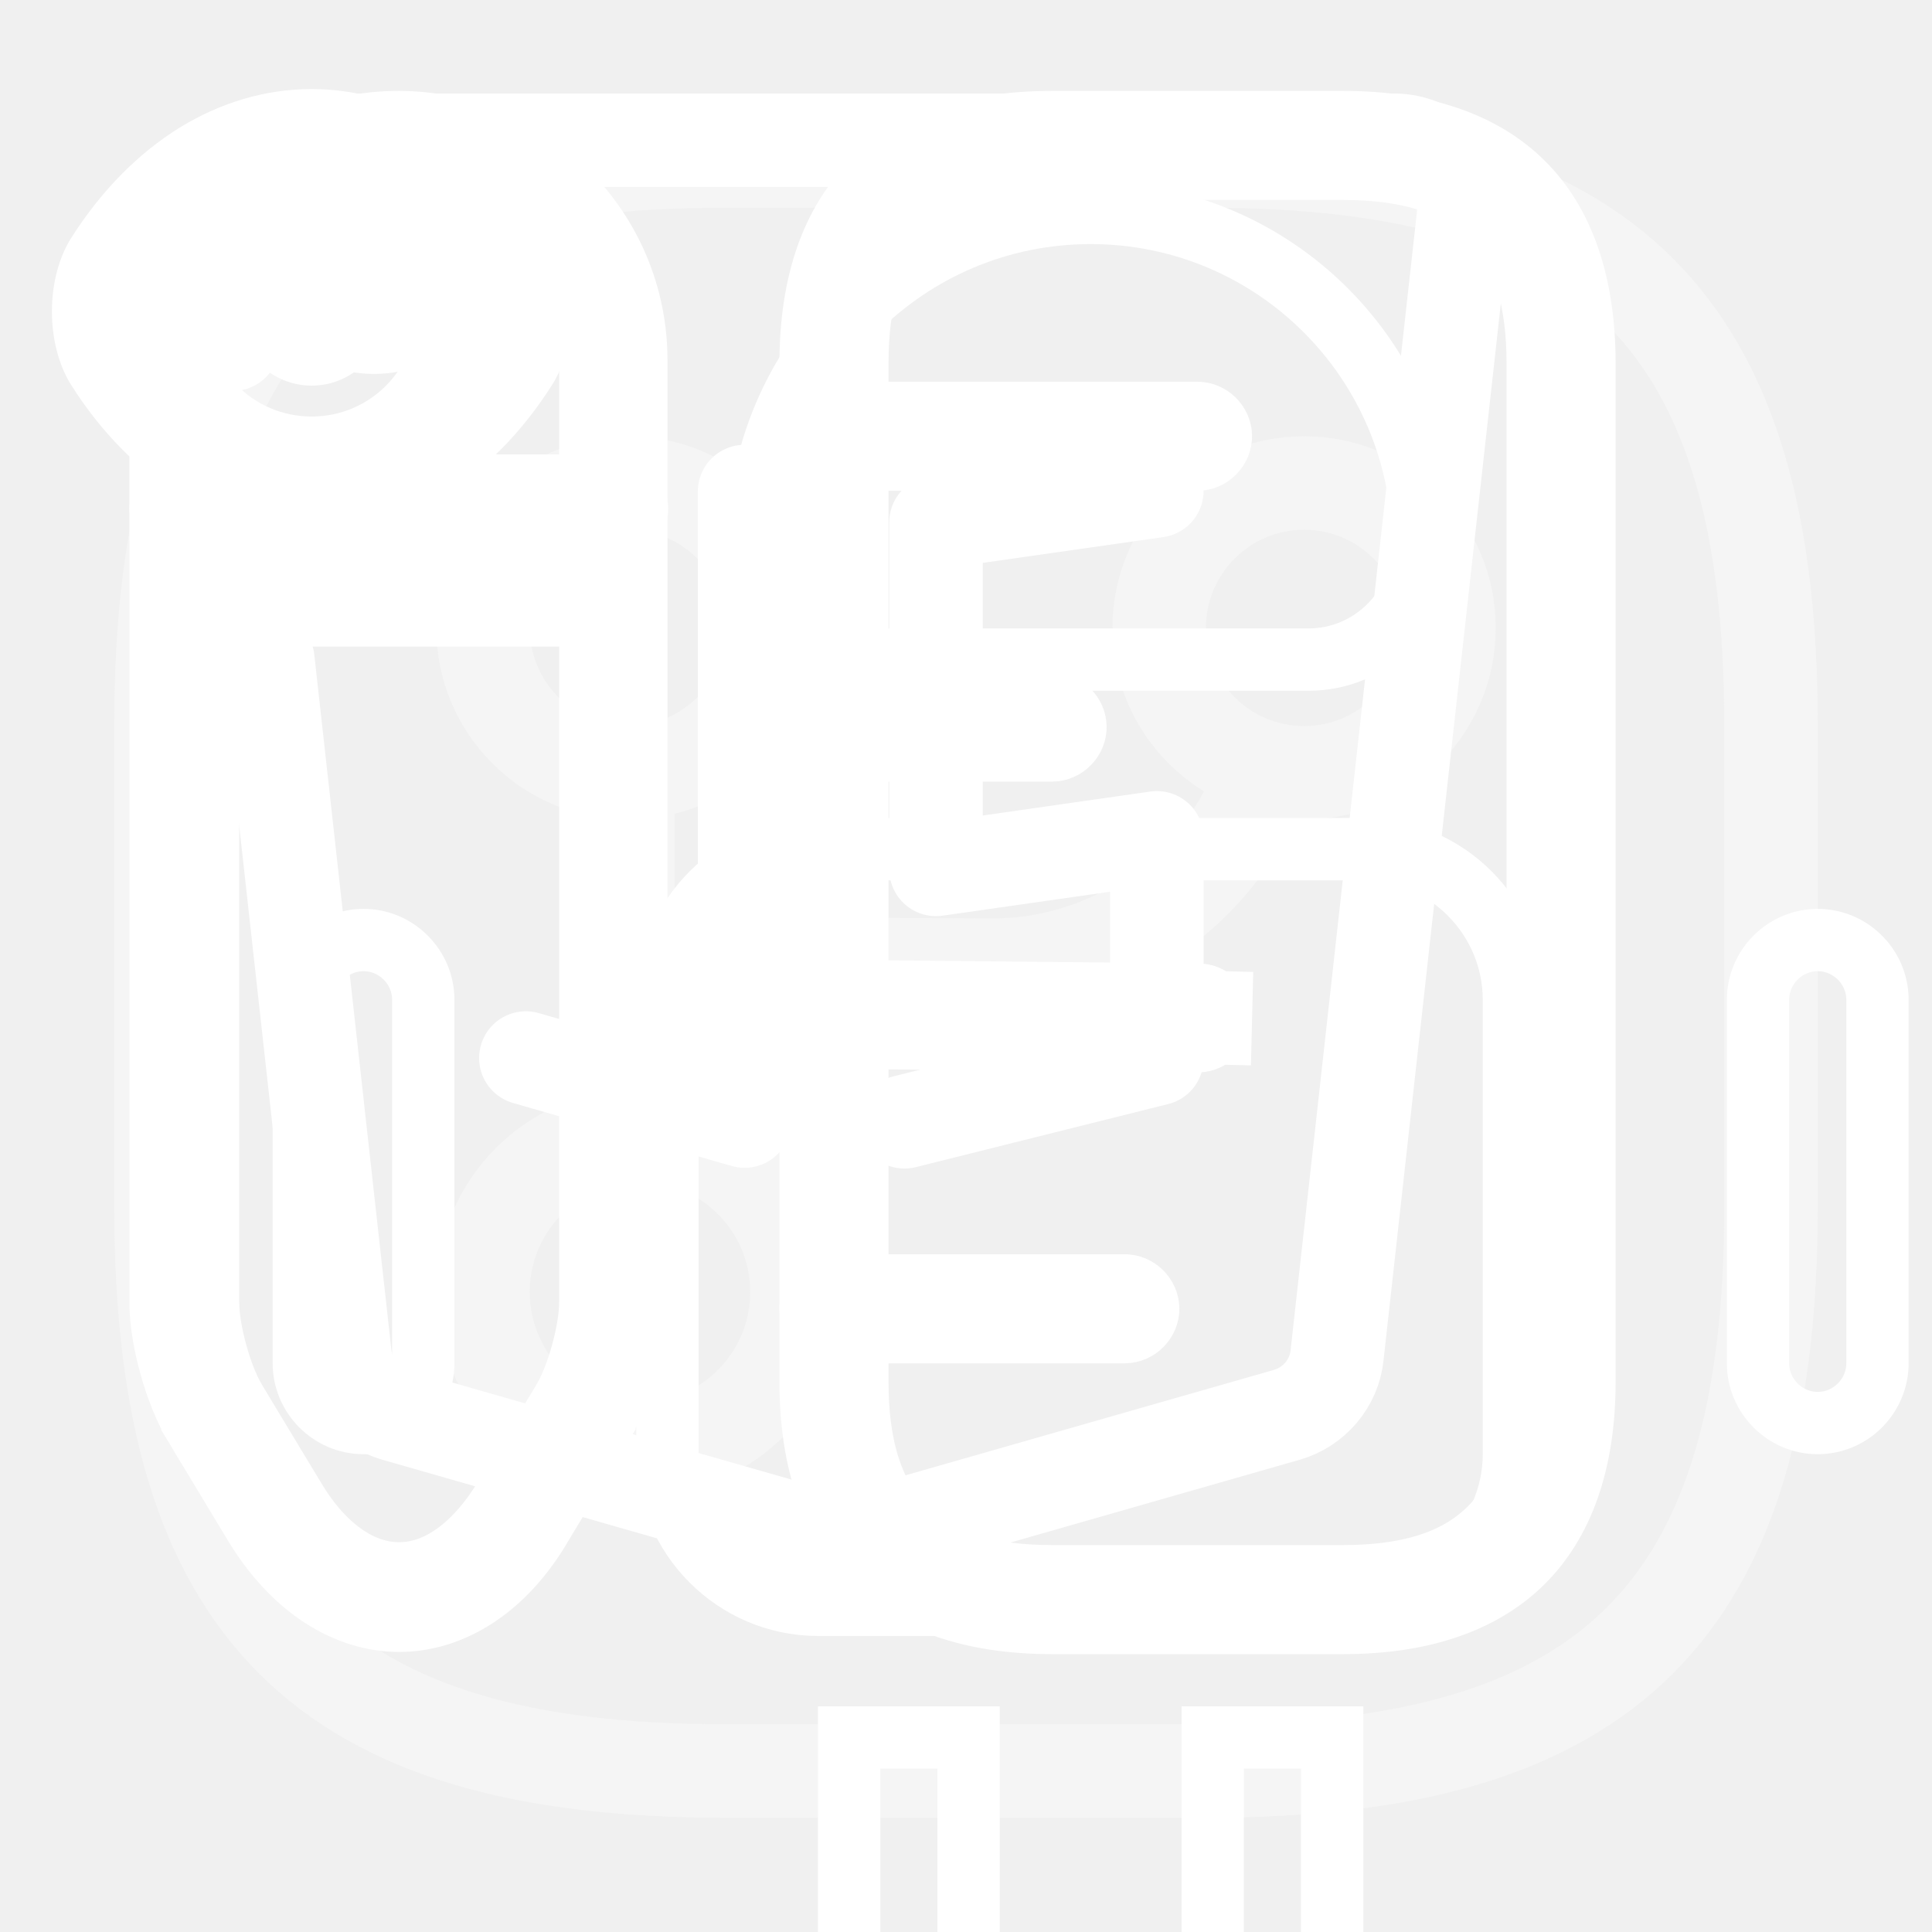
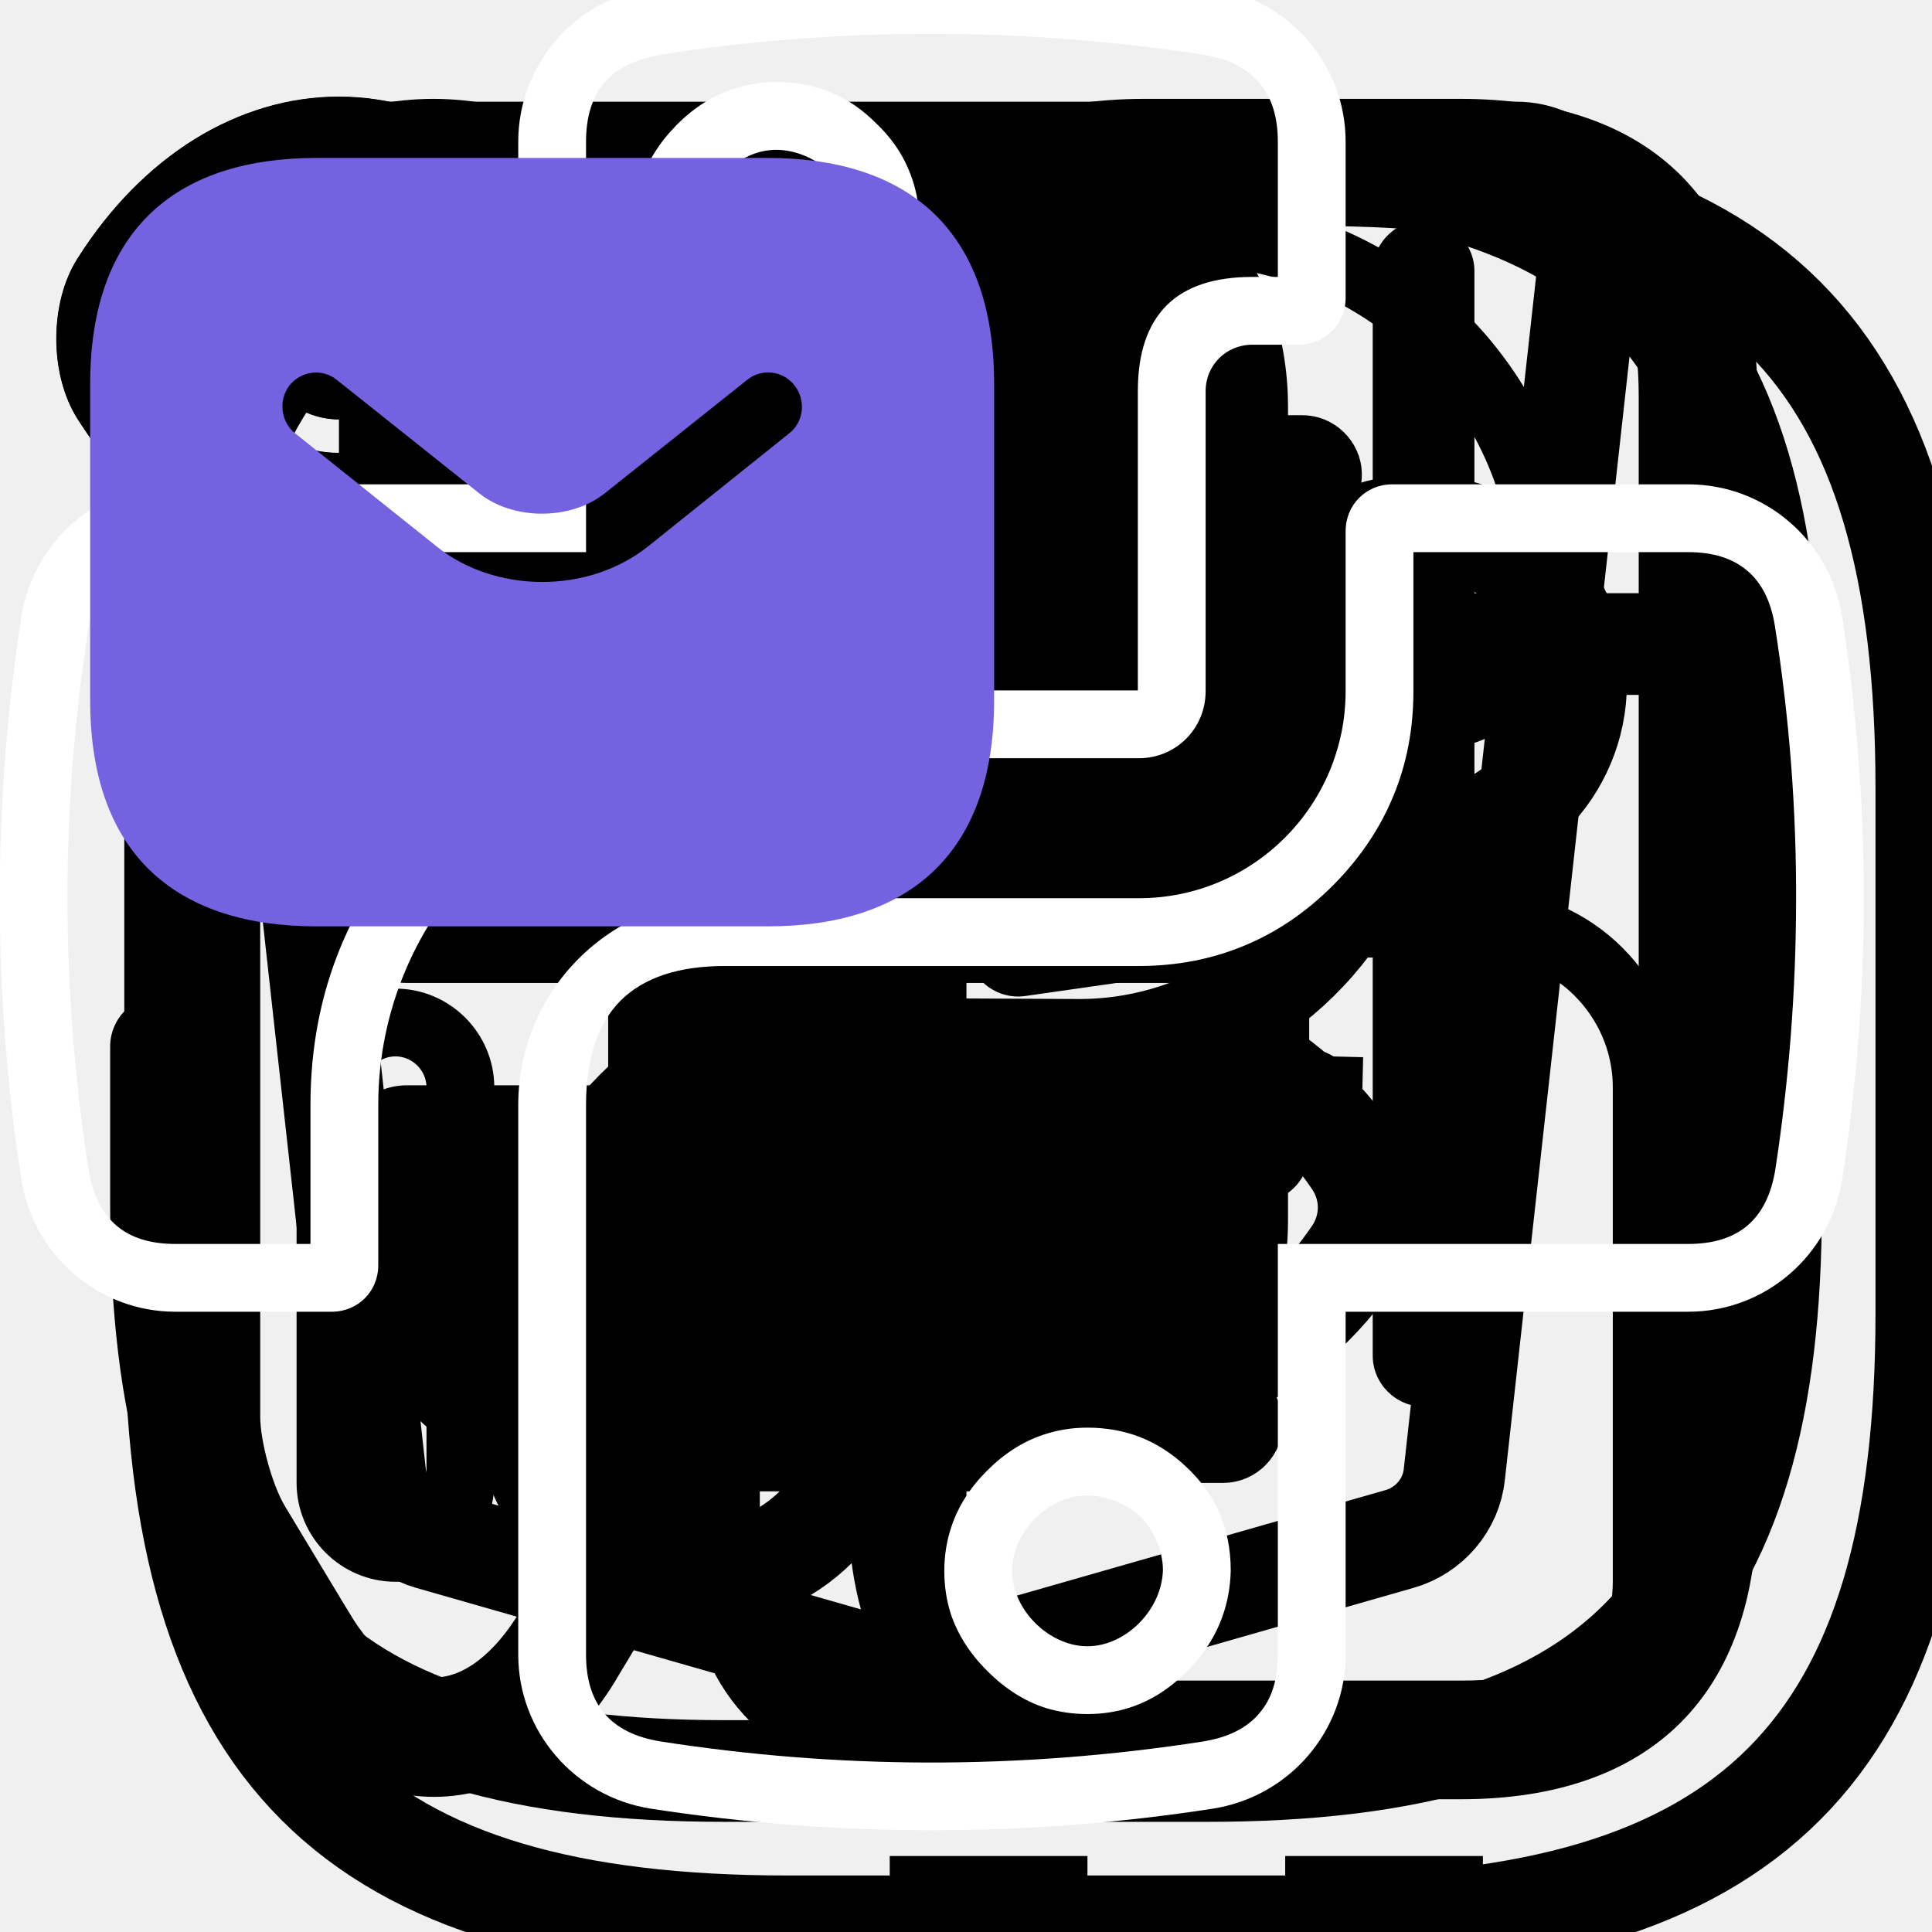
- <svg xmlns="http://www.w3.org/2000/svg" width="62" height="62" viewBox="0 0 62 62" fill="none">
+ <svg xmlns="http://www.w3.org/2000/svg" width="57" height="57" viewBox="0 0 57 57" fill="none">
+   <g id="code">
+     <path d="M21.375 30.875C19.808 31.659 18.501 32.822 17.527 34.271C16.981 35.102 16.981 36.148 17.527 36.979C18.501 38.428 19.808 39.591 21.375 40.375" stroke="black" stroke-width="3" stroke-linecap="round" stroke-linejoin="round" />
+     <path d="M36.124 30.875C37.691 31.659 38.998 32.822 39.971 34.271C40.517 35.102 40.517 36.148 39.971 36.979C38.998 38.428 37.691 39.591 36.124 40.375" stroke="black" stroke-width="3" stroke-linecap="round" stroke-linejoin="round" />
+     <path d="M4.75 30.875V35.625C4.75 47.5 9.5 52.25 21.375 52.25H35.625C47.5 52.25 52.25 47.5 52.25 35.625V21.375C52.25 9.5 47.5 4.75 35.625 4.75H21.375C9.5 4.75 4.75 9.5 4.75 21.375" stroke="black" stroke-width="3" stroke-linecap="round" stroke-linejoin="round" />
+     <path d="M5.296 19.024L50.944 19" stroke="black" stroke-width="3" stroke-linecap="round" stroke-linejoin="round" />
+   </g>
  <g id="git">
-     <path d="M20.15 35.65V24.8" stroke="#F5F5F5" stroke-width="3" stroke-linecap="round" stroke-linejoin="round" />
-     <path d="M20.538 46.5C23.32 46.5 25.575 44.245 25.575 41.462C25.575 38.68 23.32 36.425 20.538 36.425C17.755 36.425 15.5 38.68 15.5 41.462C15.5 44.245 17.755 46.5 20.538 46.5Z" stroke="#F5F5F5" stroke-width="3" stroke-linecap="round" stroke-linejoin="round" />
-     <path d="M20.15 24.8C22.718 24.8 24.8 22.718 24.8 20.15C24.8 17.582 22.718 15.5 20.15 15.5C17.582 15.5 15.5 17.582 15.5 20.15C15.5 22.718 17.582 24.8 20.15 24.8Z" stroke="#F5F5F5" stroke-width="3" stroke-linecap="round" stroke-linejoin="round" />
-     <path d="M41.85 24.8C44.418 24.8 46.5 22.718 46.5 20.15C46.5 17.582 44.418 15.5 41.85 15.5C39.282 15.5 37.2 17.582 37.2 20.15C37.2 22.718 39.282 24.8 41.85 24.8Z" stroke="#F5F5F5" stroke-width="3" stroke-linecap="round" stroke-linejoin="round" />
-     <path d="M20.357 35.65C21.054 32.937 23.534 30.922 26.453 30.948L31.775 30.974C35.831 31 39.292 28.391 40.558 24.748" stroke="#F5F5F5" stroke-width="3" stroke-linecap="round" stroke-linejoin="round" />
-     <path d="M23.25 5.167H38.75C51.667 5.167 56.833 10.333 56.833 23.25V38.75C56.833 51.667 51.667 56.833 38.75 56.833H23.25C10.333 56.833 5.167 51.667 5.167 38.75V23.25C5.167 10.333 10.333 5.167 23.25 5.167Z" stroke="#F5F5F5" stroke-width="3" stroke-linecap="round" stroke-linejoin="round" />
+     <path d="M20.15 35.65V24.8" stroke="black" stroke-width="3" stroke-linecap="round" stroke-linejoin="round" />
+     <path d="M20.538 46.5C23.32 46.5 25.575 44.245 25.575 41.462C25.575 38.68 23.32 36.425 20.538 36.425C17.755 36.425 15.5 38.68 15.5 41.462C15.5 44.245 17.755 46.5 20.538 46.5Z" stroke="black" stroke-width="3" stroke-linecap="round" stroke-linejoin="round" />
+     <path d="M20.15 24.8C22.718 24.8 24.8 22.718 24.8 20.15C24.8 17.582 22.718 15.5 20.15 15.5C17.582 15.5 15.5 17.582 15.5 20.15C15.5 22.718 17.582 24.8 20.15 24.8Z" stroke="black" stroke-width="3" stroke-linecap="round" stroke-linejoin="round" />
+     <path d="M41.85 24.8C44.418 24.8 46.5 22.718 46.5 20.15C46.5 17.582 44.418 15.5 41.85 15.5C39.282 15.5 37.2 17.582 37.2 20.15C37.2 22.718 39.282 24.8 41.85 24.8Z" stroke="black" stroke-width="3" stroke-linecap="round" stroke-linejoin="round" />
+     <path d="M20.357 35.65C21.054 32.937 23.534 30.922 26.453 30.948L31.775 30.974C35.831 31 39.292 28.391 40.558 24.748" stroke="black" stroke-width="3" stroke-linecap="round" stroke-linejoin="round" />
+     <path d="M23.25 5.167H38.75C51.667 5.167 56.833 10.333 56.833 23.25V38.75C56.833 51.667 51.667 56.833 38.75 56.833H23.25C10.333 56.833 5.167 51.667 5.167 38.75V23.25C5.167 10.333 10.333 5.167 23.25 5.167Z" stroke="black" stroke-width="3" stroke-linecap="round" stroke-linejoin="round" />
+   </g>
+   <g id="java">
+     <path d="M23.895 15.773V35.977L16.875 33.953" stroke="black" stroke-width="3" stroke-miterlimit="10" stroke-linecap="round" stroke-linejoin="round" />
+     <path d="M37.125 15.75L30.037 16.762V27.9L37.125 26.887V33.975L29.025 36" stroke="black" stroke-width="3" stroke-miterlimit="10" stroke-linecap="round" stroke-linejoin="round" />
+     <path d="M7.47 11.047L7.02 6.997C6.863 5.67 7.92 4.5 9.248 4.5H44.73C46.08 4.5 47.115 5.67 46.958 6.997L42.908 43.492C42.818 44.392 42.165 45.157 41.288 45.405L27.608 49.32C27.203 49.432 26.775 49.432 26.37 49.32L12.69 45.405C11.813 45.157 11.182 44.392 11.07 43.492L8.595 21.172" stroke="black" stroke-width="3" stroke-miterlimit="10" stroke-linecap="round" stroke-linejoin="round" />
+   </g>
+   <g id="slider">
+     <path d="M36 32.02C37.1 32.02 38 32.92 38 34.02V36C38 40.4 35 44 30 44H18C13 44 10 40.4 10 36V34.02C10 32.92 10.9 32.02 12 32.02H36Z" fill="black" />
+     <path d="M38 12V27C38 28.1 37.1 29 36 29H12C10.9 29 10 28.1 10 27V12C10 7.6 13 4 18 4H30C35 4 38 7.6 38 12Z" fill="black" />
+     <path d="M6 41.5C5.18 41.5 4.5 40.82 4.5 40V8C4.5 7.18 5.18 6.5 6 6.5C6.82 6.5 7.5 7.18 7.5 8V40C7.5 40.82 6.82 41.5 6 41.5Z" fill="black" />
+     <path d="M42 41.5C41.18 41.5 40.5 40.82 40.5 40V8C40.5 7.18 41.18 6.5 42 6.5C42.82 6.5 43.5 7.18 43.5 8V40C43.5 40.82 42.82 41.5 42 41.5Z" fill="black" />
  </g>
  <g id="android">
-     <path d="M31.083 55.758V63.508C31.083 64.56 30.219 65.425 29.167 65.425C28.115 65.425 27.25 64.56 27.25 63.508V55.758H31.083Z" stroke="white" stroke-width="2" />
-     <path d="M42.75 55.758V63.508C42.75 64.56 41.885 65.425 40.833 65.425C39.781 65.425 38.917 64.56 38.917 63.508V55.758H42.75Z" stroke="white" stroke-width="2" />
-     <path d="M48.583 32.083V46.667C48.583 49.323 46.406 51.5 43.75 51.5H26.25C23.594 51.5 21.417 49.323 21.417 46.667V32.083C21.417 29.427 23.594 27.25 26.25 27.25H43.75C46.406 27.25 48.583 29.427 48.583 32.083Z" stroke="white" stroke-width="2" />
-     <path d="M13.583 32.083V43.75C13.583 44.802 12.719 45.667 11.667 45.667C10.615 45.667 9.75 44.802 9.75 43.75V32.083C9.75 31.032 10.615 30.167 11.667 30.167C12.719 30.167 13.583 31.032 13.583 32.083Z" stroke="white" stroke-width="2" />
-     <path d="M60.25 32.083V43.75C60.25 44.802 59.385 45.667 58.333 45.667C57.281 45.667 56.417 44.802 56.417 43.75V32.083C56.417 31.032 57.281 30.167 58.333 30.167C59.385 30.167 60.25 31.032 60.25 32.083Z" stroke="white" stroke-width="2" />
-     <path d="M45.667 17.5C45.667 19.514 44.014 21.167 42 21.167H28C25.986 21.167 24.333 19.514 24.333 17.5C24.333 11.606 29.107 6.833 35 6.833C40.894 6.833 45.667 11.606 45.667 17.5Z" stroke="white" stroke-width="2" />
+     <path d="M31.083 55.758V63.508C31.083 64.56 30.219 65.425 29.167 65.425C28.115 65.425 27.25 64.56 27.25 63.508V55.758H31.083Z" stroke="black" stroke-width="2" />
+     <path d="M42.75 55.758V63.508C42.75 64.56 41.885 65.425 40.833 65.425C39.781 65.425 38.917 64.56 38.917 63.508V55.758H42.75Z" stroke="black" stroke-width="2" />
+     <path d="M48.583 32.083V46.667C48.583 49.323 46.406 51.5 43.75 51.5H26.25C23.594 51.5 21.417 49.323 21.417 46.667V32.083C21.417 29.427 23.594 27.25 26.25 27.25H43.75C46.406 27.25 48.583 29.427 48.583 32.083Z" stroke="black" stroke-width="2" />
+     <path d="M13.583 32.083V43.75C13.583 44.802 12.719 45.667 11.667 45.667C10.615 45.667 9.75 44.802 9.75 43.75V32.083C9.75 31.032 10.615 30.167 11.667 30.167C12.719 30.167 13.583 31.032 13.583 32.083Z" stroke="black" stroke-width="2" />
+     <path d="M60.25 32.083V43.75C60.25 44.802 59.385 45.667 58.333 45.667C57.281 45.667 56.417 44.802 56.417 43.75V32.083C56.417 31.032 57.281 30.167 58.333 30.167C59.385 30.167 60.25 31.032 60.25 32.083Z" stroke="black" stroke-width="2" />
+     <path d="M45.667 17.5C45.667 19.514 44.014 21.167 42 21.167H28C25.986 21.167 24.333 19.514 24.333 17.5C24.333 11.606 29.107 6.833 35 6.833C40.894 6.833 45.667 11.606 45.667 17.5Z" stroke="black" stroke-width="2" />
  </g>
-   <g id="javascript">
-     <path d="M23.895 15.773V35.977L16.875 33.953" stroke="white" stroke-width="3" stroke-miterlimit="10" stroke-linecap="round" stroke-linejoin="round" />
-     <path d="M37.125 15.75L30.037 16.762V27.9L37.125 26.887V33.975L29.025 36" stroke="white" stroke-width="3" stroke-miterlimit="10" stroke-linecap="round" stroke-linejoin="round" />
-     <path d="M7.47 11.047L7.02 6.997C6.863 5.67 7.92 4.5 9.248 4.5H44.73C46.08 4.5 47.115 5.67 46.958 6.997L42.908 43.492C42.818 44.392 42.165 45.157 41.288 45.405L27.608 49.32C27.203 49.432 26.775 49.432 26.37 49.32L12.69 45.405C11.813 45.157 11.182 44.392 11.07 43.492L8.595 21.172" stroke="white" stroke-width="3" stroke-miterlimit="10" stroke-linecap="round" stroke-linejoin="round" />
+   <g id="ruler">
+     <path d="M43.097 51.583H33.763C31.207 51.583 29.451 50.885 28.331 49.765C27.212 48.645 26.513 46.889 26.513 44.333V11.667C26.513 9.111 27.212 7.355 28.331 6.235C29.451 5.115 31.207 4.417 33.763 4.417H43.097C45.653 4.417 47.409 5.115 48.529 6.235C49.648 7.355 50.347 9.111 50.347 11.667V44.333C50.347 46.886 49.644 48.643 48.521 49.764C47.397 50.886 45.64 51.583 43.097 51.583ZM33.763 4.917C31.751 4.917 29.956 5.337 28.695 6.599C27.434 7.86 27.013 9.654 27.013 11.667V44.333C27.013 46.346 27.434 48.14 28.695 49.401C29.956 50.663 31.751 51.083 33.763 51.083H43.097C45.109 51.083 46.904 50.663 48.165 49.401C49.426 48.14 49.847 46.346 49.847 44.333V11.667C49.847 9.654 49.426 7.86 48.165 6.599C46.904 5.337 45.109 4.917 43.097 4.917H33.763Z" stroke="black" stroke-width="3" />
+     <path d="M38.43 14.25H26.763C26.707 14.25 26.645 14.227 26.59 14.173C26.536 14.119 26.513 14.056 26.513 14C26.513 13.944 26.536 13.881 26.59 13.827C26.645 13.773 26.707 13.75 26.763 13.75H38.43C38.486 13.75 38.549 13.773 38.603 13.827C38.657 13.881 38.68 13.944 38.68 14C38.68 14.056 38.657 14.119 38.603 14.173C38.549 14.227 38.486 14.25 38.43 14.25Z" stroke="black" stroke-width="3" />
+     <path d="M36.097 42.25H26.763C26.707 42.25 26.645 42.227 26.59 42.173C26.536 42.119 26.513 42.056 26.513 42C26.513 41.944 26.536 41.881 26.59 41.827C26.645 41.773 26.707 41.75 26.763 41.75H36.097C36.153 41.75 36.215 41.773 36.27 41.827C36.324 41.881 36.347 41.944 36.347 42C36.347 42.056 36.324 42.119 36.27 42.173C36.215 42.227 36.153 42.25 36.097 42.25Z" stroke="black" stroke-width="3" />
+     <path d="M26.755 32.8L26.747 32.8H26.74C26.618 32.8 26.51 32.692 26.513 32.562L26.513 32.544V32.527C26.513 32.425 26.609 32.3 26.763 32.3H26.763H26.763H26.763H26.763H26.763H26.763H26.763H26.763H26.763H26.763H26.763H26.763H26.763H26.763H26.763H26.763H26.763H26.763H26.763H26.763H26.763H26.763H26.763H26.763H26.763H26.763H26.763H26.763H26.763H26.763H26.763H26.763H26.763H26.763H26.763H26.763H26.763H26.763H26.763H26.763H26.763H26.763H26.763H26.763H26.763H26.763H26.763H26.763H26.763H26.763H26.763H26.763H26.763H26.763H26.763H26.763H26.763H26.763H26.763H26.763H26.764H26.764H26.764H26.764H26.764H26.764H26.764H26.764H26.764H26.764H26.764H26.764H26.764H26.764H26.764H26.764H26.764H26.764H26.764H26.764H26.764H26.764H26.764H26.764H26.764H26.764H26.764H26.764H26.764H26.764H26.764H26.764H26.764H26.764H26.764H26.764H26.764H26.764H26.764H26.764H26.764H26.764H26.764H26.764H26.764H26.764H26.764H26.764H26.764H26.764H26.764H26.764H26.764H26.764H26.764H26.764H26.764H26.764H26.764H26.764H26.764H26.764H26.764H26.764H26.764H26.764H26.764H26.764H26.764H26.764H26.764H26.764H26.764H26.764H26.764H26.764H26.764H26.764H26.764H26.764H26.764H26.764H26.764H26.764H26.764H26.764H26.764H26.764H26.764H26.764H26.764H26.764H26.764H26.764H26.764H26.765H26.765H26.765H26.765H26.765H26.765H26.765H26.765H26.765H26.765H26.765H26.765H26.765H26.765H26.765H26.765H26.765H26.765H26.765H26.765H26.765H26.765H26.765H26.765H26.765H26.765H26.765H26.765H26.765H26.765H26.765H26.765H26.765H26.765H26.765H26.765H26.765H26.765H26.765H26.765H26.765H26.765H26.765H26.765H26.765H26.765H26.765H26.765H26.766H26.766H26.766H26.766H26.766H26.766H26.766H26.766H26.766H26.766H26.766H26.766H26.766H26.766H26.766H26.766H26.766H26.766H26.766H26.766H26.766H26.766H26.766H26.766H26.766H26.766H26.766H26.766H26.767H26.767H26.767H26.767H26.767H26.767H26.767H26.767H26.767H26.767H26.767H26.767H26.767H26.767H26.767H26.767H26.767H26.767H26.767H26.767H26.767H26.767H26.767H26.767H26.767H26.767H26.767H26.768H26.768H26.768H26.768H26.768H26.768H26.768H26.768H26.768H26.768H26.768H26.768H26.768H26.768H26.768H26.768H26.768H26.768H26.768H26.768H26.768H26.768H26.769H26.769H26.769H26.769H26.769H26.769H26.769H26.769H26.769H26.769H26.769H26.769H26.769H26.769H26.769H26.769H26.77H26.77H26.77H26.77H26.77H26.77H26.77H26.77H26.77H26.77H26.77H26.77H26.77H26.77H26.77H26.77H26.77H26.77H26.77H26.771H26.771H26.771H26.771H26.771H26.771H26.771H26.771H26.771H26.771H26.771H26.771H26.771H26.771H26.771H26.772H26.772H26.772H26.772H26.772H26.772H26.772H26.772H26.772H26.772H26.772H26.772H26.772H26.773H26.773H26.773H26.773H26.773H26.773H26.773H26.773H26.773H26.773H26.773H26.773H26.773H26.773H26.774H26.774H26.774H26.774H26.774H26.774H26.774H26.774H26.774H26.774H26.774H26.774H26.774H26.775H26.775H26.775H26.775H26.775H26.775H26.775H26.775H26.775H26.775H26.776H26.776H26.776H26.776H26.776H26.776H26.776H26.776H26.776H26.776H26.776H26.776H26.777H26.777H26.777H26.777H26.777H26.777H26.777H26.777H26.777H26.777H26.777H26.778H26.778H26.778H26.778H26.778H26.778H26.778H26.778H26.778H26.779H26.779H26.779H26.779H26.779H26.779H26.779H26.779H26.779H26.779H26.78H26.78H26.78H26.78H26.78H26.78H26.78H26.78H26.78H26.781L38.438 32.417L38.446 32.417H38.453C38.575 32.417 38.684 32.524 38.68 32.654L40.18 32.69L38.68 32.653C38.676 32.816 38.554 32.914 38.434 32.917L26.755 32.8Z" stroke="black" stroke-width="3" />
+     <path d="M33.763 23.583H26.763C26.707 23.583 26.645 23.561 26.59 23.506C26.536 23.452 26.513 23.39 26.513 23.333C26.513 23.277 26.536 23.215 26.59 23.16C26.645 23.106 26.707 23.083 26.763 23.083H33.763C33.82 23.083 33.882 23.106 33.936 23.16C33.991 23.215 34.013 23.277 34.013 23.333C34.013 23.39 33.991 23.452 33.936 23.506C33.882 23.561 33.82 23.583 33.763 23.583Z" stroke="black" stroke-width="3" />
+     <path d="M8.588 48.646L8.588 48.645L6.676 45.475C6.676 45.474 6.676 45.474 6.675 45.474C6.113 44.536 5.653 42.89 5.653 41.813V11.55C5.653 7.618 8.855 4.417 12.787 4.417C16.718 4.417 19.92 7.618 19.92 11.55V41.79C19.92 42.866 19.46 44.512 18.898 45.45C18.898 45.451 18.897 45.451 18.897 45.452L16.985 48.622L16.978 48.635L16.97 48.648C15.837 50.617 14.268 51.513 12.81 51.513C11.35 51.513 9.773 50.614 8.588 48.646ZM7.11 45.191L7.11 45.191L7.115 45.201L9.025 48.368C9.026 48.369 9.026 48.37 9.027 48.371C9.852 49.754 11.157 50.99 12.81 50.99C14.473 50.99 15.777 49.715 16.588 48.379L16.591 48.374L18.505 45.201L18.505 45.201L18.51 45.191C18.794 44.713 19.018 44.09 19.168 43.539C19.319 42.989 19.443 42.342 19.443 41.79V11.55C19.443 7.898 16.462 4.917 12.81 4.917C9.158 4.917 6.177 7.898 6.177 11.55V41.79C6.177 42.342 6.301 42.989 6.452 43.539C6.602 44.09 6.826 44.713 7.11 45.191Z" stroke="black" stroke-width="3" />
+     <path d="M19.693 16.583H5.903C5.847 16.583 5.784 16.561 5.73 16.506C5.676 16.452 5.653 16.39 5.653 16.333C5.653 16.277 5.676 16.215 5.73 16.16C5.784 16.106 5.847 16.083 5.903 16.083H19.693C19.75 16.083 19.812 16.106 19.866 16.16C19.921 16.215 19.943 16.277 19.943 16.333C19.943 16.39 19.921 16.452 19.866 16.506C19.812 16.561 19.75 16.583 19.693 16.583Z" stroke="black" stroke-width="3" />
  </g>
-   <g>
-     <path d="M43.097 51.583H33.763C31.207 51.583 29.451 50.885 28.331 49.765C27.212 48.645 26.513 46.889 26.513 44.333V11.667C26.513 9.111 27.212 7.355 28.331 6.235C29.451 5.115 31.207 4.417 33.763 4.417H43.097C45.653 4.417 47.409 5.115 48.529 6.235C49.648 7.355 50.347 9.111 50.347 11.667V44.333C50.347 46.886 49.644 48.643 48.521 49.764C47.397 50.886 45.64 51.583 43.097 51.583ZM33.763 4.917C31.751 4.917 29.956 5.337 28.695 6.599C27.434 7.86 27.013 9.654 27.013 11.667V44.333C27.013 46.346 27.434 48.14 28.695 49.401C29.956 50.663 31.751 51.083 33.763 51.083H43.097C45.109 51.083 46.904 50.663 48.165 49.401C49.426 48.14 49.847 46.346 49.847 44.333V11.667C49.847 9.654 49.426 7.86 48.165 6.599C46.904 5.337 45.109 4.917 43.097 4.917H33.763Z" stroke="white" stroke-width="3" />
-     <path d="M38.43 14.25H26.763C26.707 14.25 26.645 14.227 26.59 14.173C26.536 14.119 26.513 14.056 26.513 14C26.513 13.944 26.536 13.881 26.59 13.827C26.645 13.773 26.707 13.75 26.763 13.75H38.43C38.486 13.75 38.549 13.773 38.603 13.827C38.657 13.881 38.68 13.944 38.68 14C38.68 14.056 38.657 14.119 38.603 14.173C38.549 14.227 38.486 14.25 38.43 14.25Z" stroke="white" stroke-width="3" />
-     <path d="M36.097 42.25H26.763C26.707 42.25 26.645 42.227 26.59 42.173C26.536 42.119 26.513 42.056 26.513 42C26.513 41.944 26.536 41.881 26.59 41.827C26.645 41.773 26.707 41.75 26.763 41.75H36.097C36.153 41.75 36.215 41.773 36.27 41.827C36.324 41.881 36.347 41.944 36.347 42C36.347 42.056 36.324 42.119 36.27 42.173C36.215 42.227 36.153 42.25 36.097 42.25Z" stroke="white" stroke-width="3" />
-     <path d="M26.755 32.8L26.747 32.8H26.74C26.618 32.8 26.51 32.692 26.513 32.562L26.513 32.544V32.527C26.513 32.425 26.609 32.3 26.763 32.3H26.763H26.763H26.763H26.763H26.763H26.763H26.763H26.763H26.763H26.763H26.763H26.763H26.763H26.763H26.763H26.763H26.763H26.763H26.763H26.763H26.763H26.763H26.763H26.763H26.763H26.763H26.763H26.763H26.763H26.763H26.763H26.763H26.763H26.763H26.763H26.763H26.763H26.763H26.763H26.763H26.763H26.763H26.763H26.763H26.763H26.763H26.763H26.763H26.763H26.763H26.763H26.763H26.763H26.763H26.763H26.763H26.763H26.763H26.763H26.763H26.764H26.764H26.764H26.764H26.764H26.764H26.764H26.764H26.764H26.764H26.764H26.764H26.764H26.764H26.764H26.764H26.764H26.764H26.764H26.764H26.764H26.764H26.764H26.764H26.764H26.764H26.764H26.764H26.764H26.764H26.764H26.764H26.764H26.764H26.764H26.764H26.764H26.764H26.764H26.764H26.764H26.764H26.764H26.764H26.764H26.764H26.764H26.764H26.764H26.764H26.764H26.764H26.764H26.764H26.764H26.764H26.764H26.764H26.764H26.764H26.764H26.764H26.764H26.764H26.764H26.764H26.764H26.764H26.764H26.764H26.764H26.764H26.764H26.764H26.764H26.764H26.764H26.764H26.764H26.764H26.764H26.764H26.764H26.764H26.764H26.764H26.764H26.764H26.764H26.764H26.764H26.764H26.764H26.764H26.764H26.765H26.765H26.765H26.765H26.765H26.765H26.765H26.765H26.765H26.765H26.765H26.765H26.765H26.765H26.765H26.765H26.765H26.765H26.765H26.765H26.765H26.765H26.765H26.765H26.765H26.765H26.765H26.765H26.765H26.765H26.765H26.765H26.765H26.765H26.765H26.765H26.765H26.765H26.765H26.765H26.765H26.765H26.765H26.765H26.765H26.765H26.765H26.765H26.766H26.766H26.766H26.766H26.766H26.766H26.766H26.766H26.766H26.766H26.766H26.766H26.766H26.766H26.766H26.766H26.766H26.766H26.766H26.766H26.766H26.766H26.766H26.766H26.766H26.766H26.766H26.766H26.767H26.767H26.767H26.767H26.767H26.767H26.767H26.767H26.767H26.767H26.767H26.767H26.767H26.767H26.767H26.767H26.767H26.767H26.767H26.767H26.767H26.767H26.767H26.767H26.767H26.767H26.767H26.768H26.768H26.768H26.768H26.768H26.768H26.768H26.768H26.768H26.768H26.768H26.768H26.768H26.768H26.768H26.768H26.768H26.768H26.768H26.768H26.768H26.768H26.769H26.769H26.769H26.769H26.769H26.769H26.769H26.769H26.769H26.769H26.769H26.769H26.769H26.769H26.769H26.769H26.77H26.77H26.77H26.77H26.77H26.77H26.77H26.77H26.77H26.77H26.77H26.77H26.77H26.77H26.77H26.77H26.77H26.77H26.77H26.771H26.771H26.771H26.771H26.771H26.771H26.771H26.771H26.771H26.771H26.771H26.771H26.771H26.771H26.771H26.772H26.772H26.772H26.772H26.772H26.772H26.772H26.772H26.772H26.772H26.772H26.772H26.772H26.773H26.773H26.773H26.773H26.773H26.773H26.773H26.773H26.773H26.773H26.773H26.773H26.773H26.773H26.774H26.774H26.774H26.774H26.774H26.774H26.774H26.774H26.774H26.774H26.774H26.774H26.774H26.775H26.775H26.775H26.775H26.775H26.775H26.775H26.775H26.775H26.775H26.776H26.776H26.776H26.776H26.776H26.776H26.776H26.776H26.776H26.776H26.776H26.776H26.777H26.777H26.777H26.777H26.777H26.777H26.777H26.777H26.777H26.777H26.777H26.778H26.778H26.778H26.778H26.778H26.778H26.778H26.778H26.778H26.779H26.779H26.779H26.779H26.779H26.779H26.779H26.779H26.779H26.779H26.78H26.78H26.78H26.78H26.78H26.78H26.78H26.78H26.78H26.781L38.438 32.417L38.446 32.417H38.453C38.575 32.417 38.684 32.524 38.68 32.654L40.18 32.69L38.68 32.653C38.676 32.816 38.554 32.914 38.434 32.917L26.755 32.8Z" stroke="white" stroke-width="3" />
-     <path d="M33.763 23.583H26.763C26.707 23.583 26.645 23.561 26.59 23.506C26.536 23.452 26.513 23.39 26.513 23.333C26.513 23.277 26.536 23.215 26.59 23.16C26.645 23.106 26.707 23.083 26.763 23.083H33.763C33.82 23.083 33.882 23.106 33.936 23.16C33.991 23.215 34.013 23.277 34.013 23.333C34.013 23.39 33.991 23.452 33.936 23.506C33.882 23.561 33.82 23.583 33.763 23.583Z" stroke="white" stroke-width="3" />
-     <path d="M8.588 48.646L8.588 48.645L6.676 45.475C6.676 45.474 6.676 45.474 6.675 45.474C6.113 44.536 5.653 42.89 5.653 41.813V11.55C5.653 7.618 8.855 4.417 12.787 4.417C16.718 4.417 19.92 7.618 19.92 11.55V41.79C19.92 42.866 19.46 44.512 18.898 45.45C18.898 45.451 18.897 45.451 18.897 45.452L16.985 48.622L16.978 48.635L16.97 48.648C15.837 50.617 14.268 51.513 12.81 51.513C11.35 51.513 9.773 50.614 8.588 48.646ZM7.11 45.191L7.11 45.191L7.115 45.201L9.025 48.368C9.026 48.369 9.026 48.37 9.027 48.371C9.852 49.754 11.157 50.99 12.81 50.99C14.473 50.99 15.777 49.715 16.588 48.379L16.591 48.374L18.505 45.201L18.505 45.201L18.51 45.191C18.794 44.713 19.018 44.09 19.168 43.539C19.319 42.989 19.443 42.342 19.443 41.79V11.55C19.443 7.898 16.462 4.917 12.81 4.917C9.158 4.917 6.177 7.898 6.177 11.55V41.79C6.177 42.342 6.301 42.989 6.452 43.539C6.602 44.09 6.826 44.713 7.11 45.191Z" stroke="white" stroke-width="3" />
-     <path d="M19.693 16.583H5.903C5.847 16.583 5.784 16.561 5.73 16.506C5.676 16.452 5.653 16.39 5.653 16.333C5.653 16.277 5.676 16.215 5.73 16.16C5.784 16.106 5.847 16.083 5.903 16.083H19.693C19.75 16.083 19.812 16.106 19.866 16.16C19.921 16.215 19.943 16.277 19.943 16.333C19.943 16.39 19.921 16.452 19.866 16.506C19.812 16.561 19.75 16.583 19.693 16.583Z" stroke="white" stroke-width="3" />
+   <g id="eye">
+     <path d="M17.708 7.625C15.783 4.6 12.967 2.858 10 2.858C8.517 2.858 7.075 3.292 5.758 4.1C4.442 4.917 3.258 6.108 2.292 7.625C1.458 8.933 1.458 11.058 2.292 12.367C4.217 15.4 7.033 17.133 10 17.133C11.483 17.133 12.925 16.7 14.242 15.892C15.558 15.075 16.742 13.883 17.708 12.367C18.542 11.067 18.542 8.933 17.708 7.625ZM10 13.367C8.133 13.367 6.633 11.858 6.633 10C6.633 8.142 8.133 6.633 10 6.633C11.867 6.633 13.367 8.142 13.367 10C13.367 11.858 11.867 13.367 10 13.367Z" fill="black" />
+     <path d="M10 7.617C8.692 7.617 7.625 8.683 7.625 10C7.625 11.308 8.692 12.375 10 12.375C11.308 12.375 12.383 11.308 12.383 10C12.383 8.692 11.308 7.617 10 7.617Z" fill="black" />
  </g>
-   <g id="men">
-     <path d="M17.708 7.625C15.783 4.6 12.967 2.858 10 2.858C8.517 2.858 7.075 3.292 5.758 4.1C4.442 4.917 3.258 6.108 2.292 7.625C1.458 8.933 1.458 11.058 2.292 12.367C4.217 15.4 7.033 17.133 10 17.133C11.483 17.133 12.925 16.7 14.242 15.892C15.558 15.075 16.742 13.883 17.708 12.367C18.542 11.067 18.542 8.933 17.708 7.625ZM10 13.367C8.133 13.367 6.633 11.858 6.633 10C6.633 8.142 8.133 6.633 10 6.633C11.867 6.633 13.367 8.142 13.367 10C13.367 11.858 11.867 13.367 10 13.367Z" fill="white" />
-     <path d="M10 7.617C8.692 7.617 7.625 8.683 7.625 10C7.625 11.308 8.692 12.375 10 12.375C11.308 12.375 12.383 11.308 12.383 10C12.383 8.692 11.308 7.617 10 7.617Z" fill="white" />
+   <g id="user">
+     <rect id="vuesax/bold/user" width="24" height="24" fill="none" fill-opacity="0" />
+     <path id="Vector" d="M2 2L22 2L22 22L2 22L2 2Z" fill="" fill-opacity="1" fill-rule="evenodd" />
+     <path id="Vector" d="M16.16 7.83C16.16 10.13 14.3 12 12 12C9.69 12 7.83 10.13 7.83 7.83C7.83 5.53 9.69 3.66 12 3.66C14.3 3.66 16.16 5.53 16.16 7.83Z" fill="black" fill-opacity="1" fill-rule="evenodd" />
+     <path id="Vector" d="M12 14.08C7.82 14.08 4.42 16.88 4.42 20.33C4.42 20.56 4.6 20.74 4.84 20.74L19.15 20.74C19.39 20.74 19.57 20.56 19.57 20.33C19.57 16.88 16.17 14.08 12 14.08Z" fill="black" fill-opacity="1" fill-rule="nonzero" />
  </g>
-   <g id="disk">
-     <path d="M12 12C14.301 12 16.167 10.134 16.167 7.833C16.167 5.532 14.301 3.667 12 3.667C9.699 3.667 7.833 5.532 7.833 7.833C7.833 10.134 9.699 12 12 12Z" fill="white" />
-     <path d="M12 14.083C7.825 14.083 4.425 16.883 4.425 20.333C4.425 20.567 4.608 20.75 4.842 20.75H19.158C19.392 20.75 19.575 20.567 19.575 20.333C19.575 16.883 16.175 14.083 12 14.083Z" fill="white" />
+   <g id="vuesax">
+     <rect id="vuesax/bold/eye" width="20" height="20" fill="black" fill-opacity="0" />
+     <path id="Vector" d="M17.7 7.62C15.78 4.6 12.96 2.85 9.99 2.85C8.51 2.85 7.07 3.29 5.75 4.1C4.44 4.91 3.25 6.1 2.29 7.62C1.45 8.93 1.45 11.05 2.29 12.36C4.21 15.4 7.03 17.13 9.99 17.13C11.48 17.13 12.92 16.7 14.24 15.89C15.55 15.07 16.74 13.88 17.7 12.36C18.54 11.06 18.54 8.93 17.7 7.62ZM9.99 13.36C8.13 13.36 6.63 11.85 6.63 10C6.63 8.14 8.13 6.63 9.99 6.63C11.86 6.63 13.36 8.14 13.36 10C13.36 11.85 11.86 13.36 9.99 13.36Z" fill="black" fill-opacity="1" fill-rule="nonzero" />
+     <path id="Vector" d="M10 7.61C8.69 7.61 7.62 8.68 7.62 10C7.62 11.3 8.69 12.37 10 12.37C11.3 12.37 12.38 11.3 12.38 10C12.38 8.69 11.3 7.61 10 7.61Z" fill="black" fill-opacity="1" fill-rule="nonzero" />
+   </g>
+   <g id="python">
+     <path id="Vector" d="M13.29 14.29L5.17 14.29C2.92 14.29 0.99 15.94 0.63 18.2C-0.22 23.69 -0.22 29.3 0.63 34.8C0.99 37.05 2.92 38.7 5.17 38.7L9.79 38.7C10.56 38.7 11.16 38.1 11.16 37.33L11.16 32.6C11.16 26.96 15.75 22.37 21.39 22.37L33.6 22.37C34.7 22.37 35.57 21.49 35.57 20.39L35.57 11.54C35.57 10.77 36.18 10.17 36.95 10.17L38.32 10.17C39.09 10.17 39.7 9.56 39.7 8.79L39.7 4.18C39.7 1.92 38.05 0 35.79 -0.36C30.3 -1.21 24.69 -1.21 19.19 -0.36C16.94 0 15.29 1.92 15.29 4.18L15.29 14.29L13.29 14.29ZM19.5 1.62L19.5 1.61Q23.57 0.98 27.64 1Q31.56 1.01 35.48 1.61Q36.61 1.79 37.16 2.45Q37.7 3.09 37.7 4.18L37.7 8.17L36.95 8.17Q35.26 8.17 34.42 9.01Q33.57 9.86 33.57 11.54L33.57 20.37L21.39 20.37Q18.89 20.37 16.75 21.25Q14.56 22.15 12.75 23.96Q10.94 25.77 10.04 27.96Q9.16 30.1 9.16 32.6L9.16 36.7L5.17 36.7Q4.08 36.7 3.45 36.17Q2.79 35.62 2.61 34.49Q1.98 30.42 1.99 26.35Q2 22.43 2.61 18.51Q2.79 17.38 3.45 16.83Q4.09 16.29 5.17 16.29L17.29 16.29L17.29 4.18Q17.29 3.09 17.82 2.45Q18.37 1.8 19.5 1.62Q19.5 1.62 19.5 1.62ZM18.91 5.36Q18.7 5.97 18.7 6.65Q18.7 7.3 18.89 7.89Q19.19 8.82 19.96 9.59Q20.74 10.36 21.66 10.66Q22.25 10.85 22.9 10.85Q23.58 10.85 24.19 10.64Q25.1 10.34 25.86 9.59Q26.63 8.83 26.93 7.91Q27.13 7.31 27.13 6.65Q27.13 5.72 26.78 4.94Q26.46 4.21 25.83 3.62Q25.25 3.04 24.55 2.74Q23.79 2.42 22.9 2.42Q22.24 2.42 21.65 2.62Q20.72 2.92 19.96 3.69Q19.21 4.45 18.91 5.36ZM24.44 5.05C24.06 4.67 23.45 4.42 22.9 4.42C21.77 4.42 20.7 5.49 20.7 6.65C20.7 7.78 21.77 8.85 22.9 8.85C24.06 8.85 25.13 7.78 25.13 6.65C25.13 6.07 24.85 5.44 24.44 5.05Z" fill="#FFFFFF" fill-opacity="1" fill-rule="evenodd" />
+     <path id="Vector" d="M41.7 38.7L49.81 38.7C52.07 38.7 53.99 37.05 54.35 34.8C55.2 29.3 55.2 23.69 54.35 18.2C53.99 15.94 52.07 14.29 49.81 14.29L41.07 14.29C40.3 14.29 39.7 14.9 39.7 15.67L39.7 20.39C39.7 23.75 36.98 26.5 33.6 26.5L21.39 26.5C18.01 26.5 15.29 29.22 15.29 32.6L15.29 48.82C15.29 51.07 16.94 53 19.19 53.36C24.69 54.21 30.3 54.21 35.79 53.36C38.05 53 39.7 51.07 39.7 48.82L39.7 38.7L41.7 38.7ZM41.7 16.29L49.81 16.29Q50.9 16.29 51.54 16.83Q52.2 17.38 52.37 18.5Q53.01 22.57 52.99 26.64Q52.98 30.56 52.38 34.49Q52.2 35.62 51.54 36.17Q50.9 36.7 49.81 36.7L37.7 36.7L37.7 48.82Q37.7 49.91 37.16 50.54Q36.61 51.2 35.49 51.38Q31.42 52.01 27.35 52Q23.43 51.99 19.5 51.38Q18.37 51.2 17.82 50.54Q17.29 49.9 17.29 48.82L17.29 32.6Q17.29 30.55 18.31 29.52Q19.34 28.5 21.39 28.5L33.6 28.5Q35.27 28.5 36.71 27.9Q38.14 27.31 39.33 26.12Q40.52 24.92 41.11 23.48Q41.7 22.06 41.7 20.39L41.7 16.29ZM28.07 45.04Q27.86 45.66 27.86 46.35Q27.86 47.01 28.05 47.61Q28.36 48.54 29.14 49.31Q29.92 50.09 30.85 50.39Q31.44 50.57 32.08 50.57Q32.74 50.57 33.33 50.38Q34.26 50.08 35.03 49.3Q35.76 48.56 36.07 47.68Q36.29 47.06 36.31 46.36L36.31 46.34L36.31 46.32Q36.31 45.4 35.97 44.62Q35.64 43.87 34.98 43.26Q34.37 42.69 33.64 42.4Q32.92 42.12 32.08 42.12Q31.4 42.12 30.78 42.33Q29.88 42.63 29.12 43.39Q28.37 44.14 28.07 45.04ZM32.08 48.57C30.96 48.57 29.86 47.5 29.86 46.35C29.86 45.19 30.93 44.12 32.08 44.12C32.61 44.12 33.24 44.37 33.62 44.72C34.04 45.11 34.31 45.77 34.31 46.32C34.28 47.5 33.21 48.57 32.08 48.57Z" fill="#FFFFFF" fill-opacity="1" fill-rule="evenodd" />
+   </g>
+   <g id="sms">
+     <path id="Vector" d="M22.66 4.66L9.33 4.66C5.33 4.66 2.66 6.66 2.66 11.33L2.66 20.66C2.66 25.33 5.33 27.33 9.33 27.33L22.66 27.33C26.66 27.33 29.33 25.33 29.33 20.66L29.33 11.33C29.33 6.66 26.66 4.66 22.66 4.66ZM23.29 12.78L19.12 16.12C18.24 16.82 17.12 17.17 16 17.17C14.88 17.17 13.74 16.82 12.88 16.12L8.7 12.78C8.28 12.44 8.21 11.8 8.54 11.37C8.89 10.94 9.51 10.86 9.94 11.21L14.12 14.54C15.13 15.36 16.85 15.36 17.86 14.54L22.04 11.21C22.46 10.86 23.1 10.93 23.44 11.37C23.78 11.8 23.72 12.44 23.29 12.78Z" fill="#7562E0" fill-opacity="1" fill-rule="nonzero" />
  </g>
</svg>
